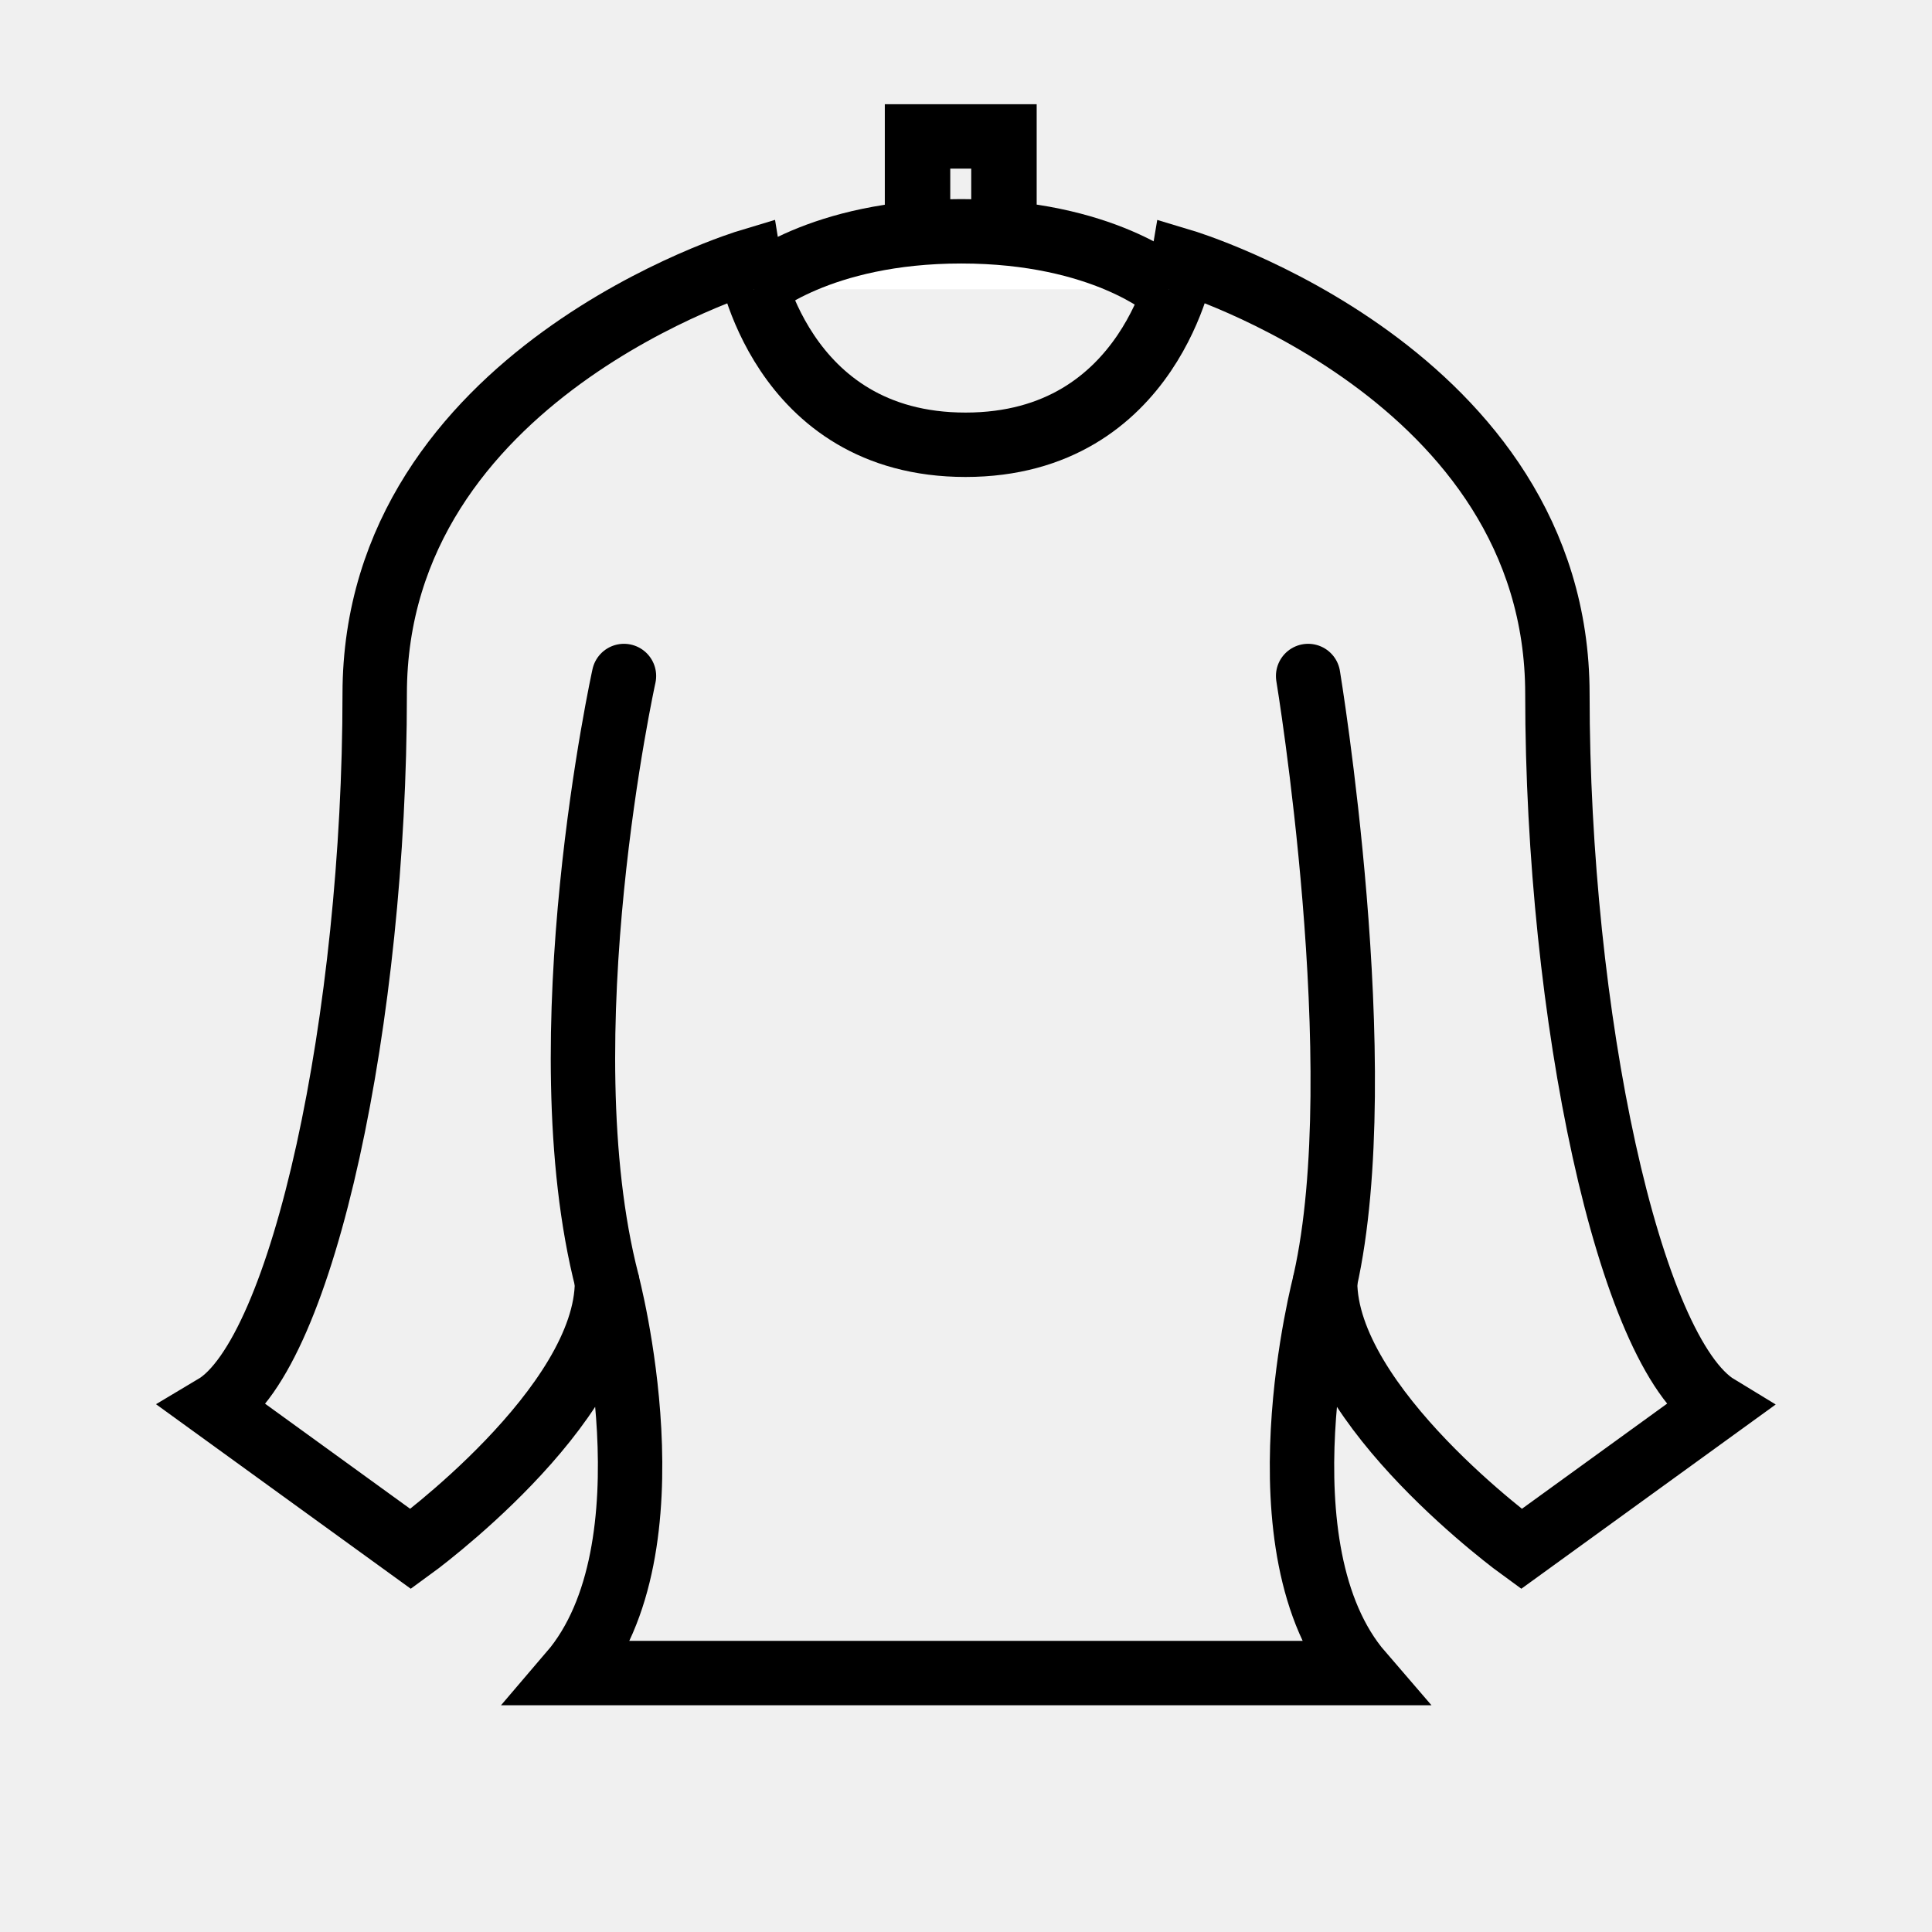
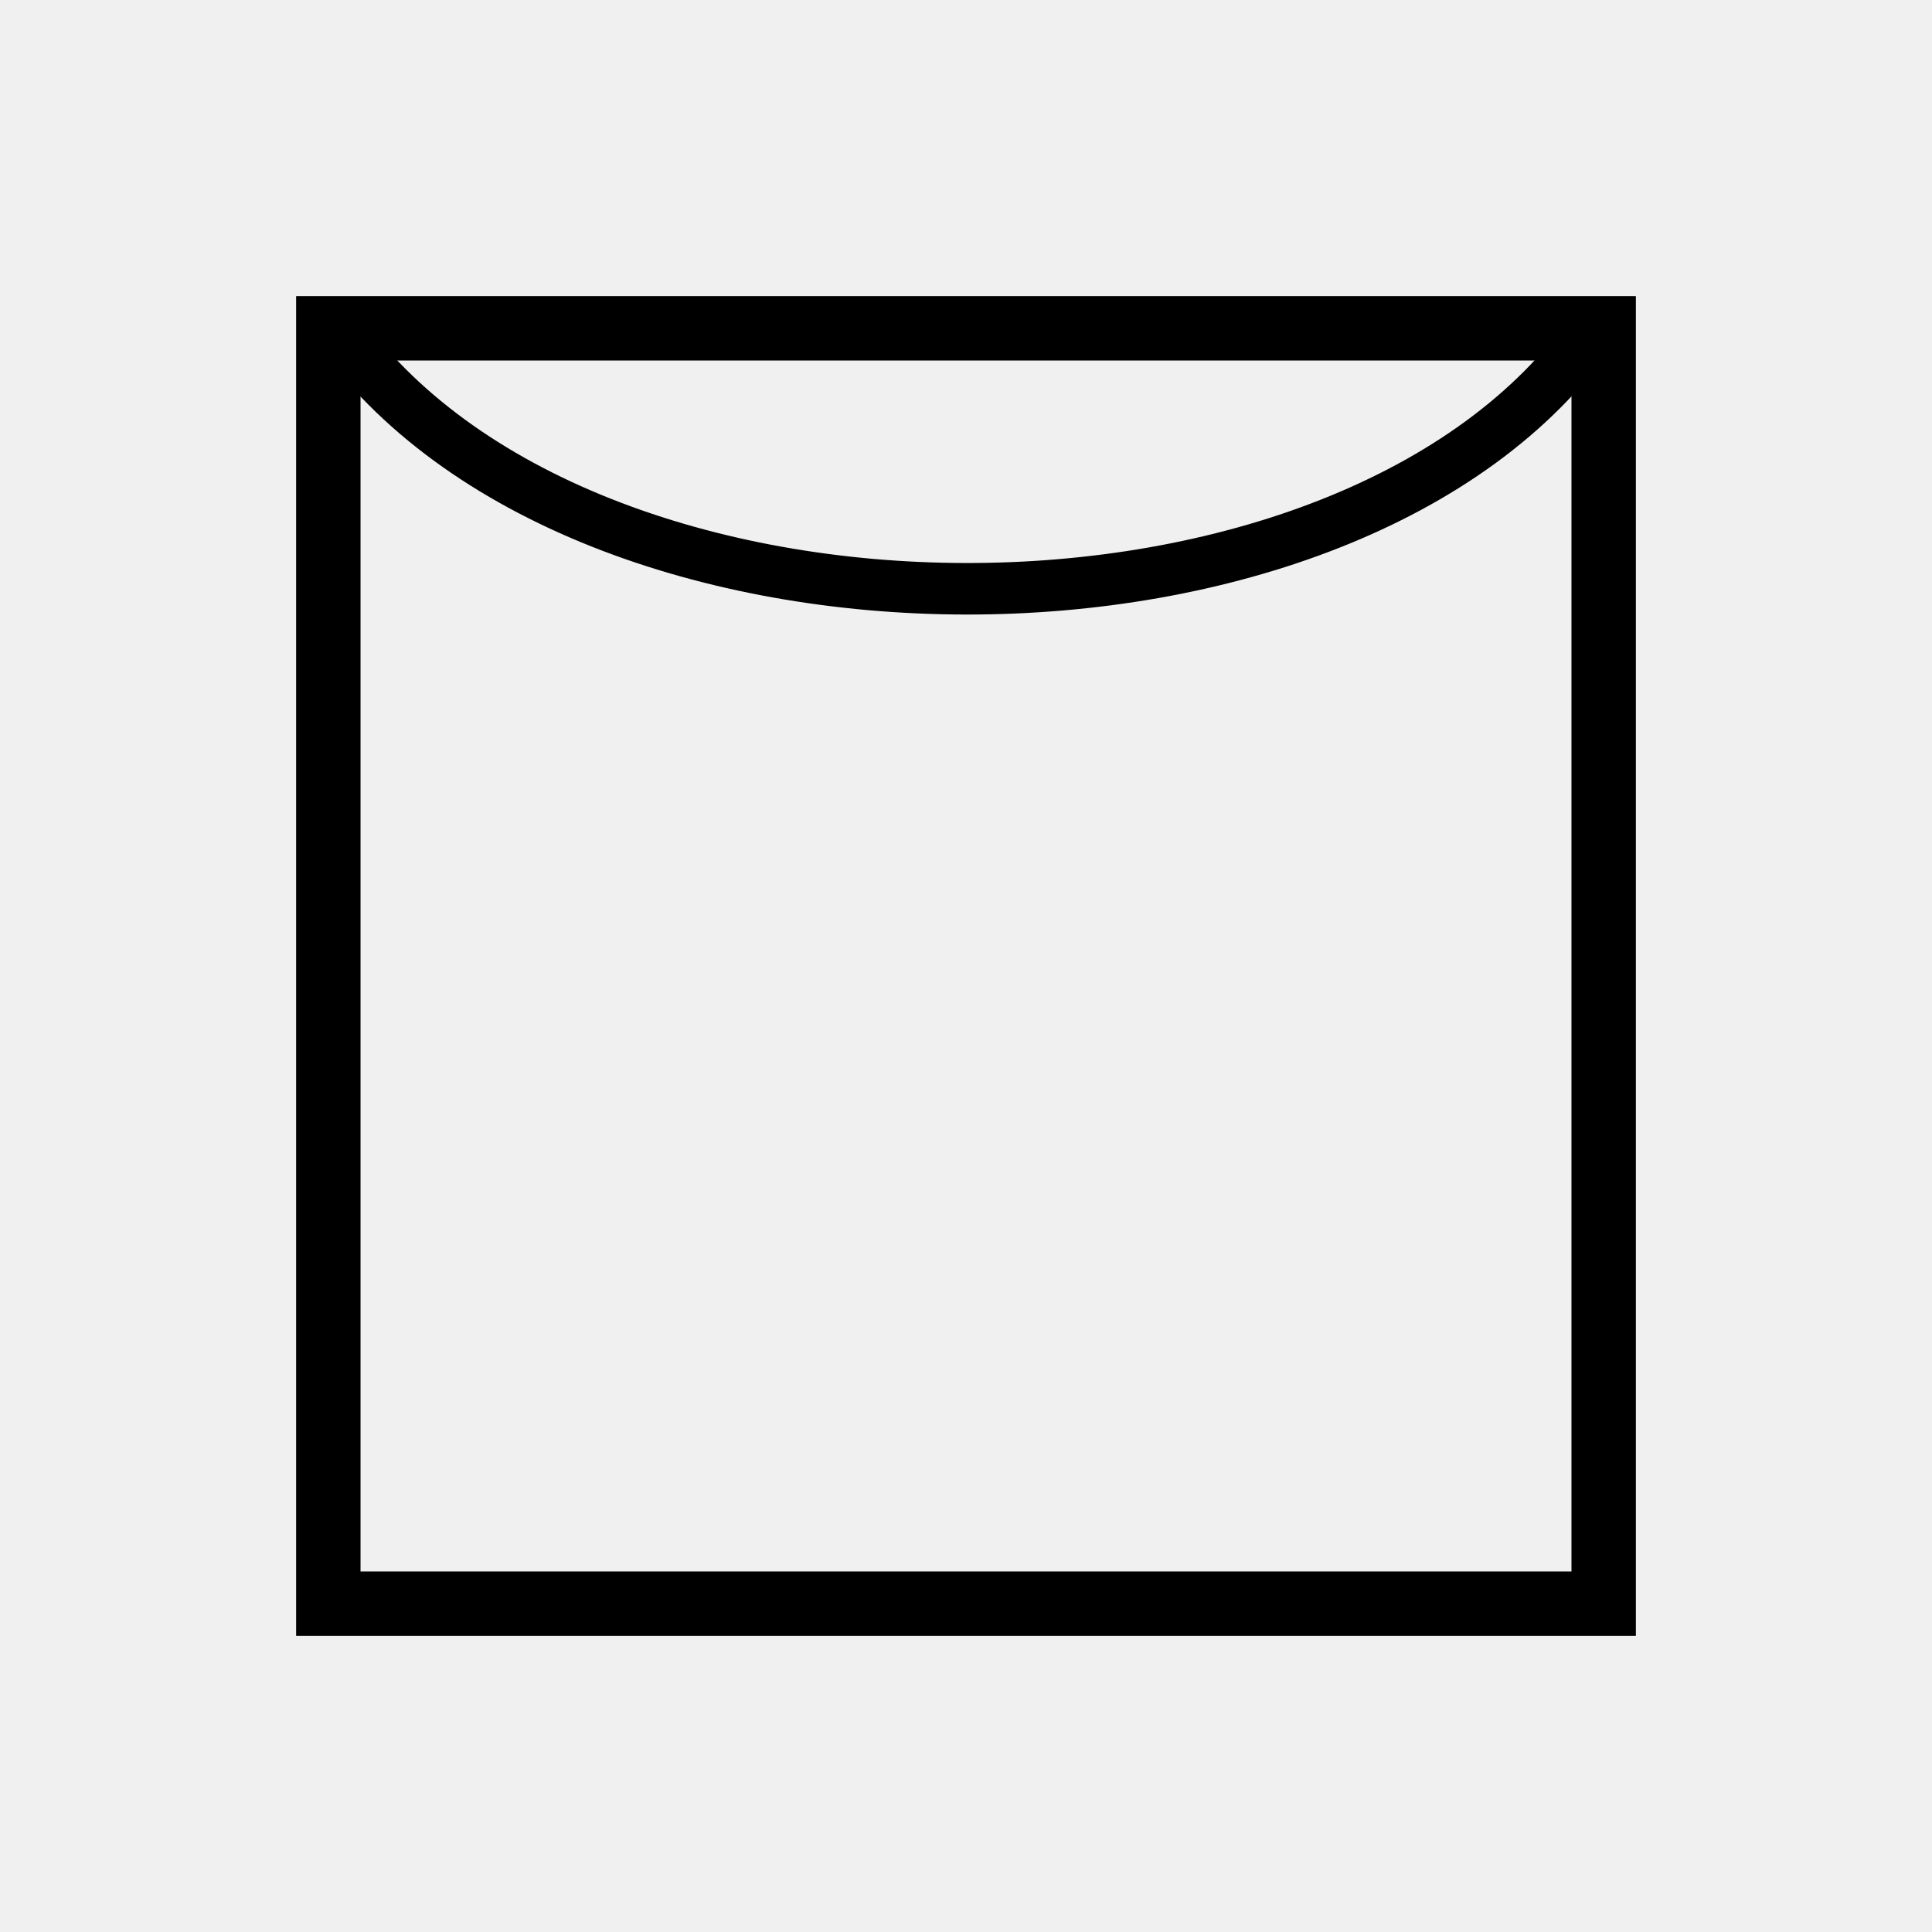
- <svg xmlns="http://www.w3.org/2000/svg" version="1.1" id="レイヤー_1" x="0px" y="0px" viewBox="0 0 375 375" xml:space="preserve" width="375" height="375">
-   <defs id="defs5" />
-   <style type="text/css" id="style1">
- 	.st0{fill:none;stroke:#000000;stroke-width:1.548;}
- 	.st1{fill:none;stroke:#000000;stroke-width:1.548;}
- </style>
-   <g id="g5" transform="matrix(2.058852,0,0,2.058852,12.40388,12.62226)" style="stroke-width:6.071;stroke-dasharray:none">
-     <g id="g4" style="stroke-width:6.071;stroke-dasharray:none">
-       <path class="st0" d="m 85,35.8 c 17.6,0 20.5,-17.3 20.5,-17.3 0,0 35.3,10.6 35.3,40.8 0,30.2 6.7,62.1 15.1,67.2 l -18.5,13.4 c 0,0 -18.5,-13.4 -18.5,-25.2 0,0 -6.7,25.2 3.4,36.9 H 47.8 c 10.1,-11.8 3.4,-36.9 3.4,-36.9 0,11.8 -18.5,25.2 -18.5,25.2 L 14.2,126.5 c 8.4,-5 15.1,-36.9 15.1,-67.2 0,-30.2 35.3,-40.8 35.3,-40.8 0,0 2.8,17.3 20.4,17.3 z" id="path2" style="stroke-width:6.071;stroke-dasharray:none" />
-       <path class="st0" d="m 52.8,57.6 c 0,0 -7.514,34.107 -1.592,57.1" id="path3" style="stroke-width:6.071;stroke-dasharray:none;stroke-linecap:round" />
-       <path class="st0" d="m 117.3,57.6 c 0,0 6.117,36.925 1.604,57.046" id="path4" style="stroke-width:6.071;stroke-dasharray:none;stroke-linecap:round" />
-       <path class="st1" d="M 80.427,15.874 V 6.733 h 8.147 v 9.141 m 0.099,0 V 6.733 h -8.147 v 9.141 m 23.647,5.266 c 0,0 -6.16,-5.465 -19.574,-5.465 -13.413,0 -19.574,5.465 -19.574,5.465 m 39.147,0 c 0,0 -6.16,-5.465 -19.574,-5.465 -13.413,0 -19.574,5.465 -19.574,5.465" id="path4-6" style="fill:#ffffff;stroke:#000000;stroke-width:6.071;stroke-miterlimit:10;stroke-dasharray:none" />
-     </g>
-   </g>
+ <svg xmlns="http://www.w3.org/2000/svg" version="1.0" x="0" y="0" width="375" height="375" id="svg1568">
+   <defs id="defs1570" />
+   <rect width="247.544" height="247.544" x="63.728" y="63.728" style="fill:none;fill-opacity:0.75;fill-rule:evenodd;stroke:#000000;stroke-width:12.5;stroke-linecap:butt;stroke-linejoin:miter;stroke-miterlimit:4;stroke-dasharray:none;stroke-opacity:1" id="rect1542" />
+   <path d="M 65.018,63.047 C 112.5,131.25 262.5,131.25 309.326,63.704 C 309.326,63.704 309.326,63.704 309.326,63.704 C 309.326,63.704 309.326,63.704 309.326,63.704" style="fill:none;fill-opacity:0.75;fill-rule:evenodd;stroke:#000000;stroke-width:10;stroke-linecap:butt;stroke-linejoin:miter;stroke-miterlimit:4;stroke-dasharray:none;stroke-opacity:1" id="path915" />
</svg>
